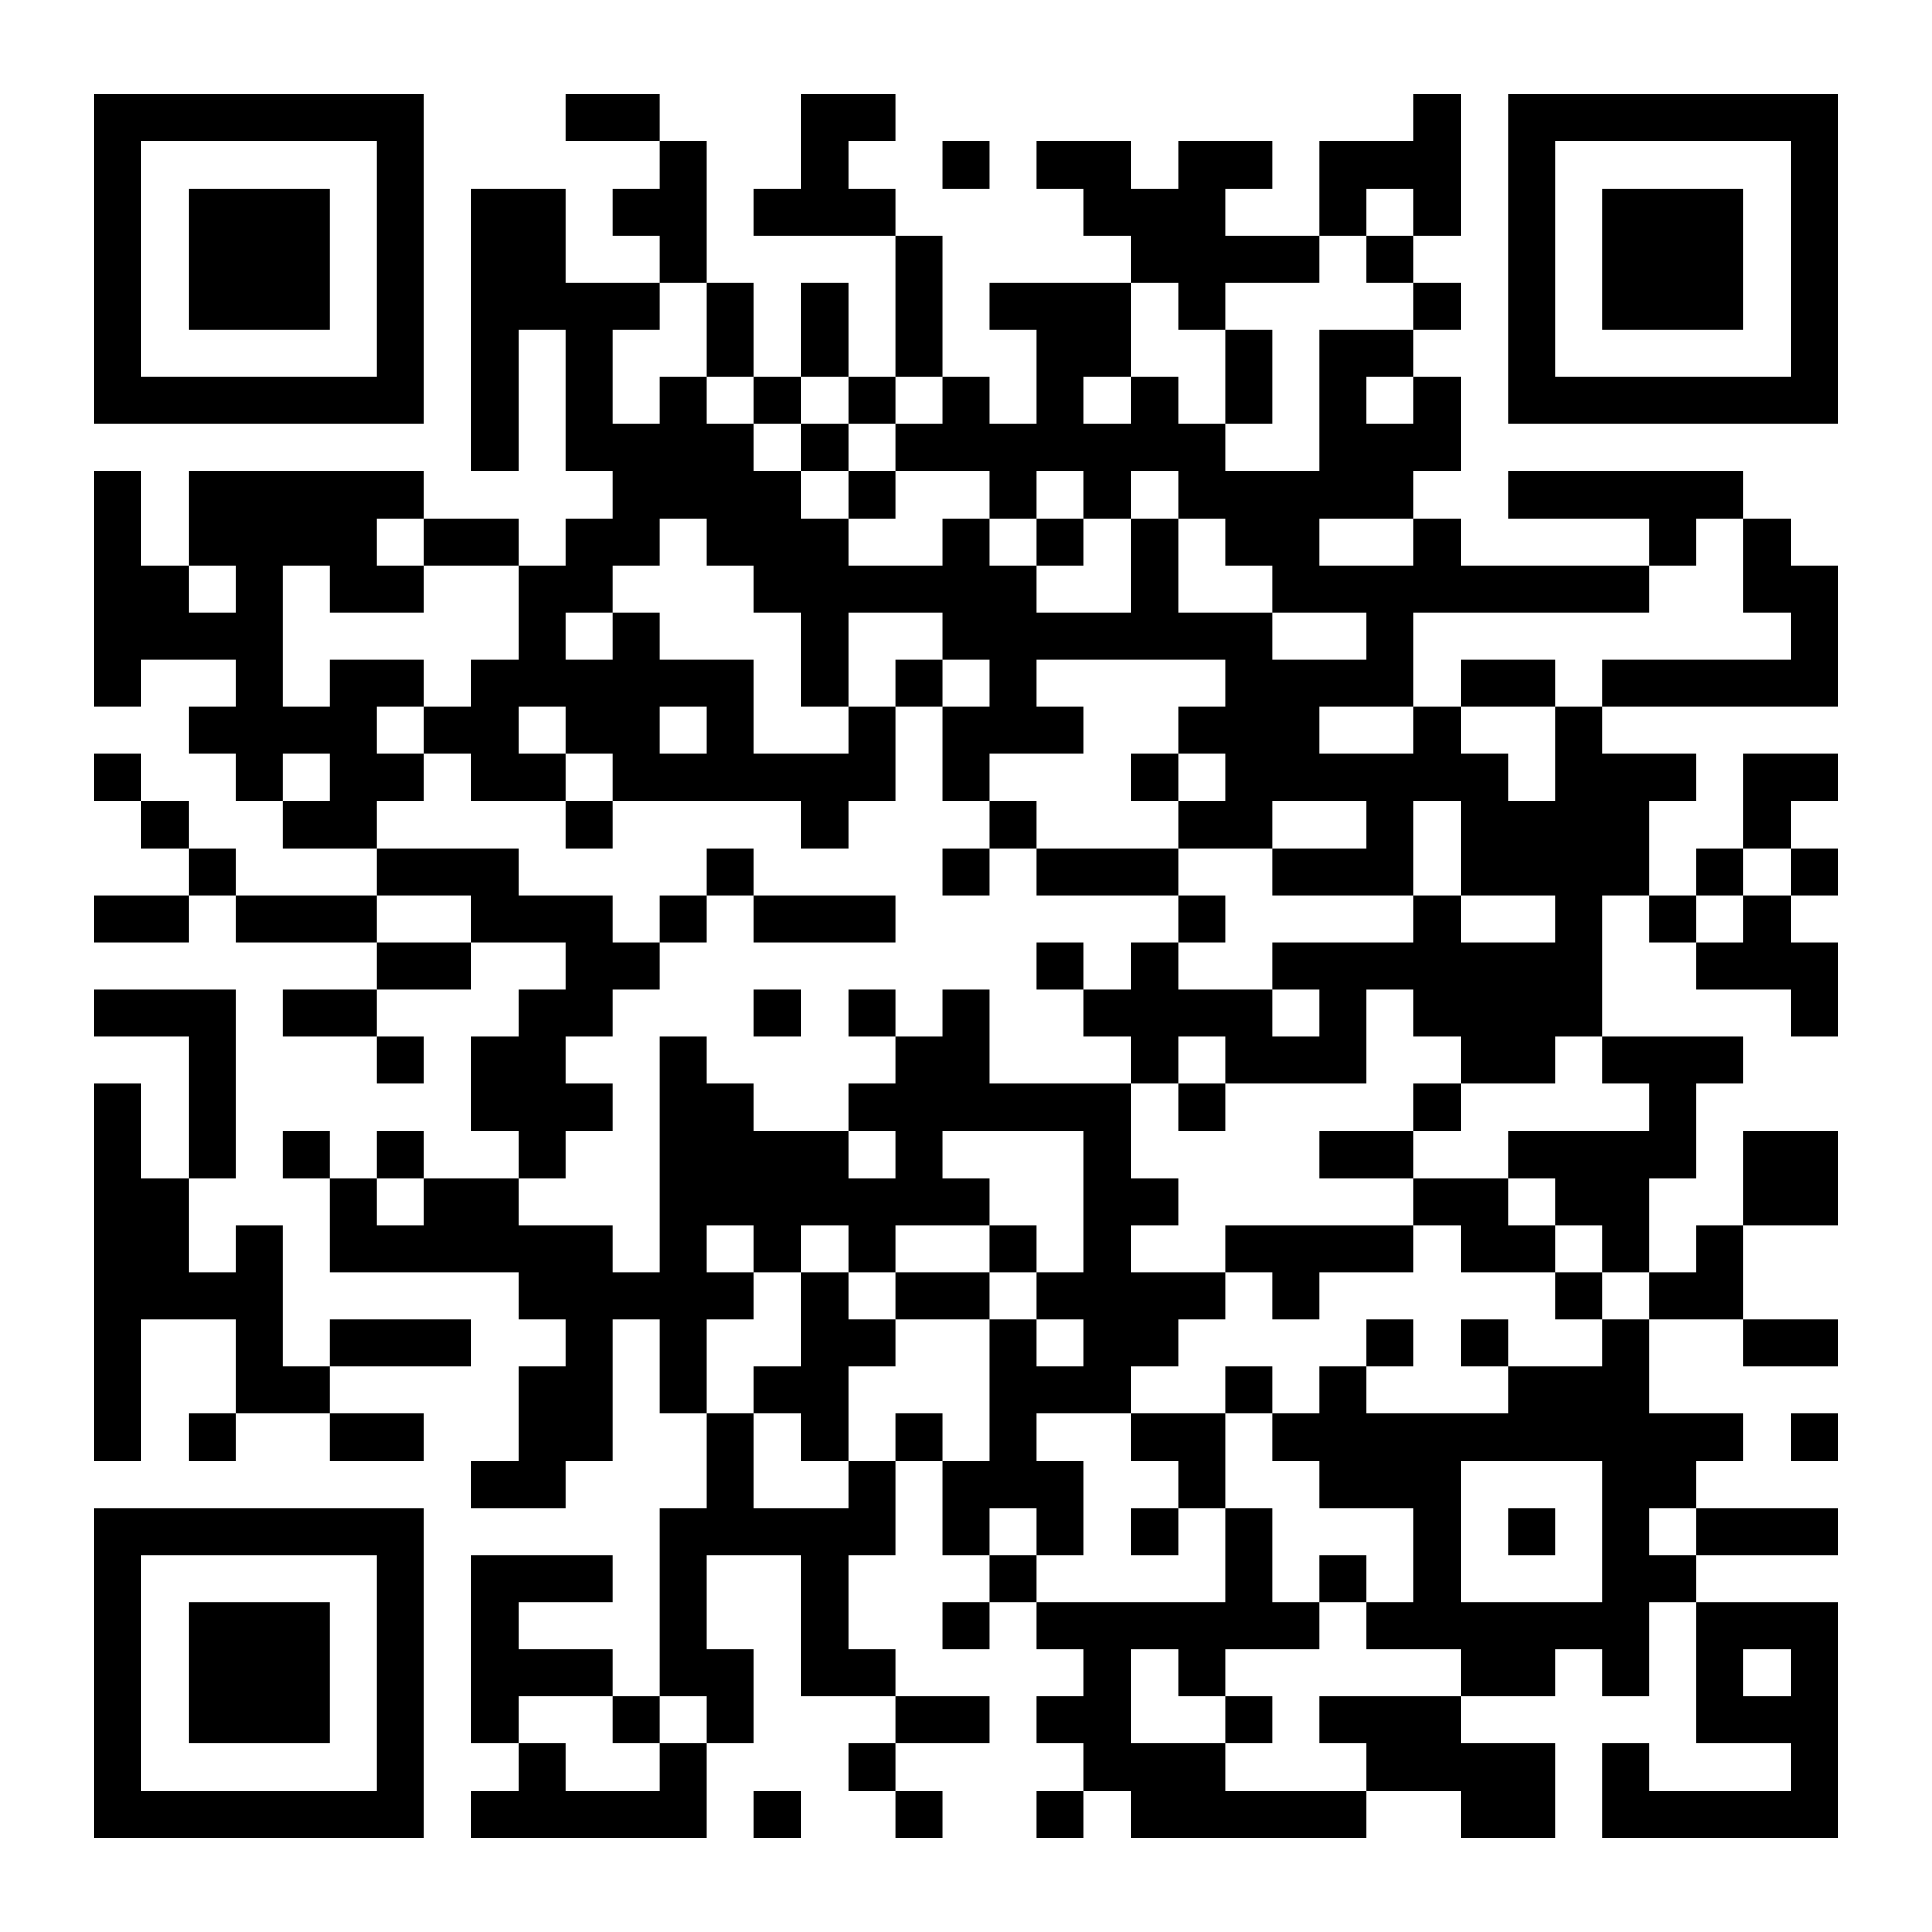
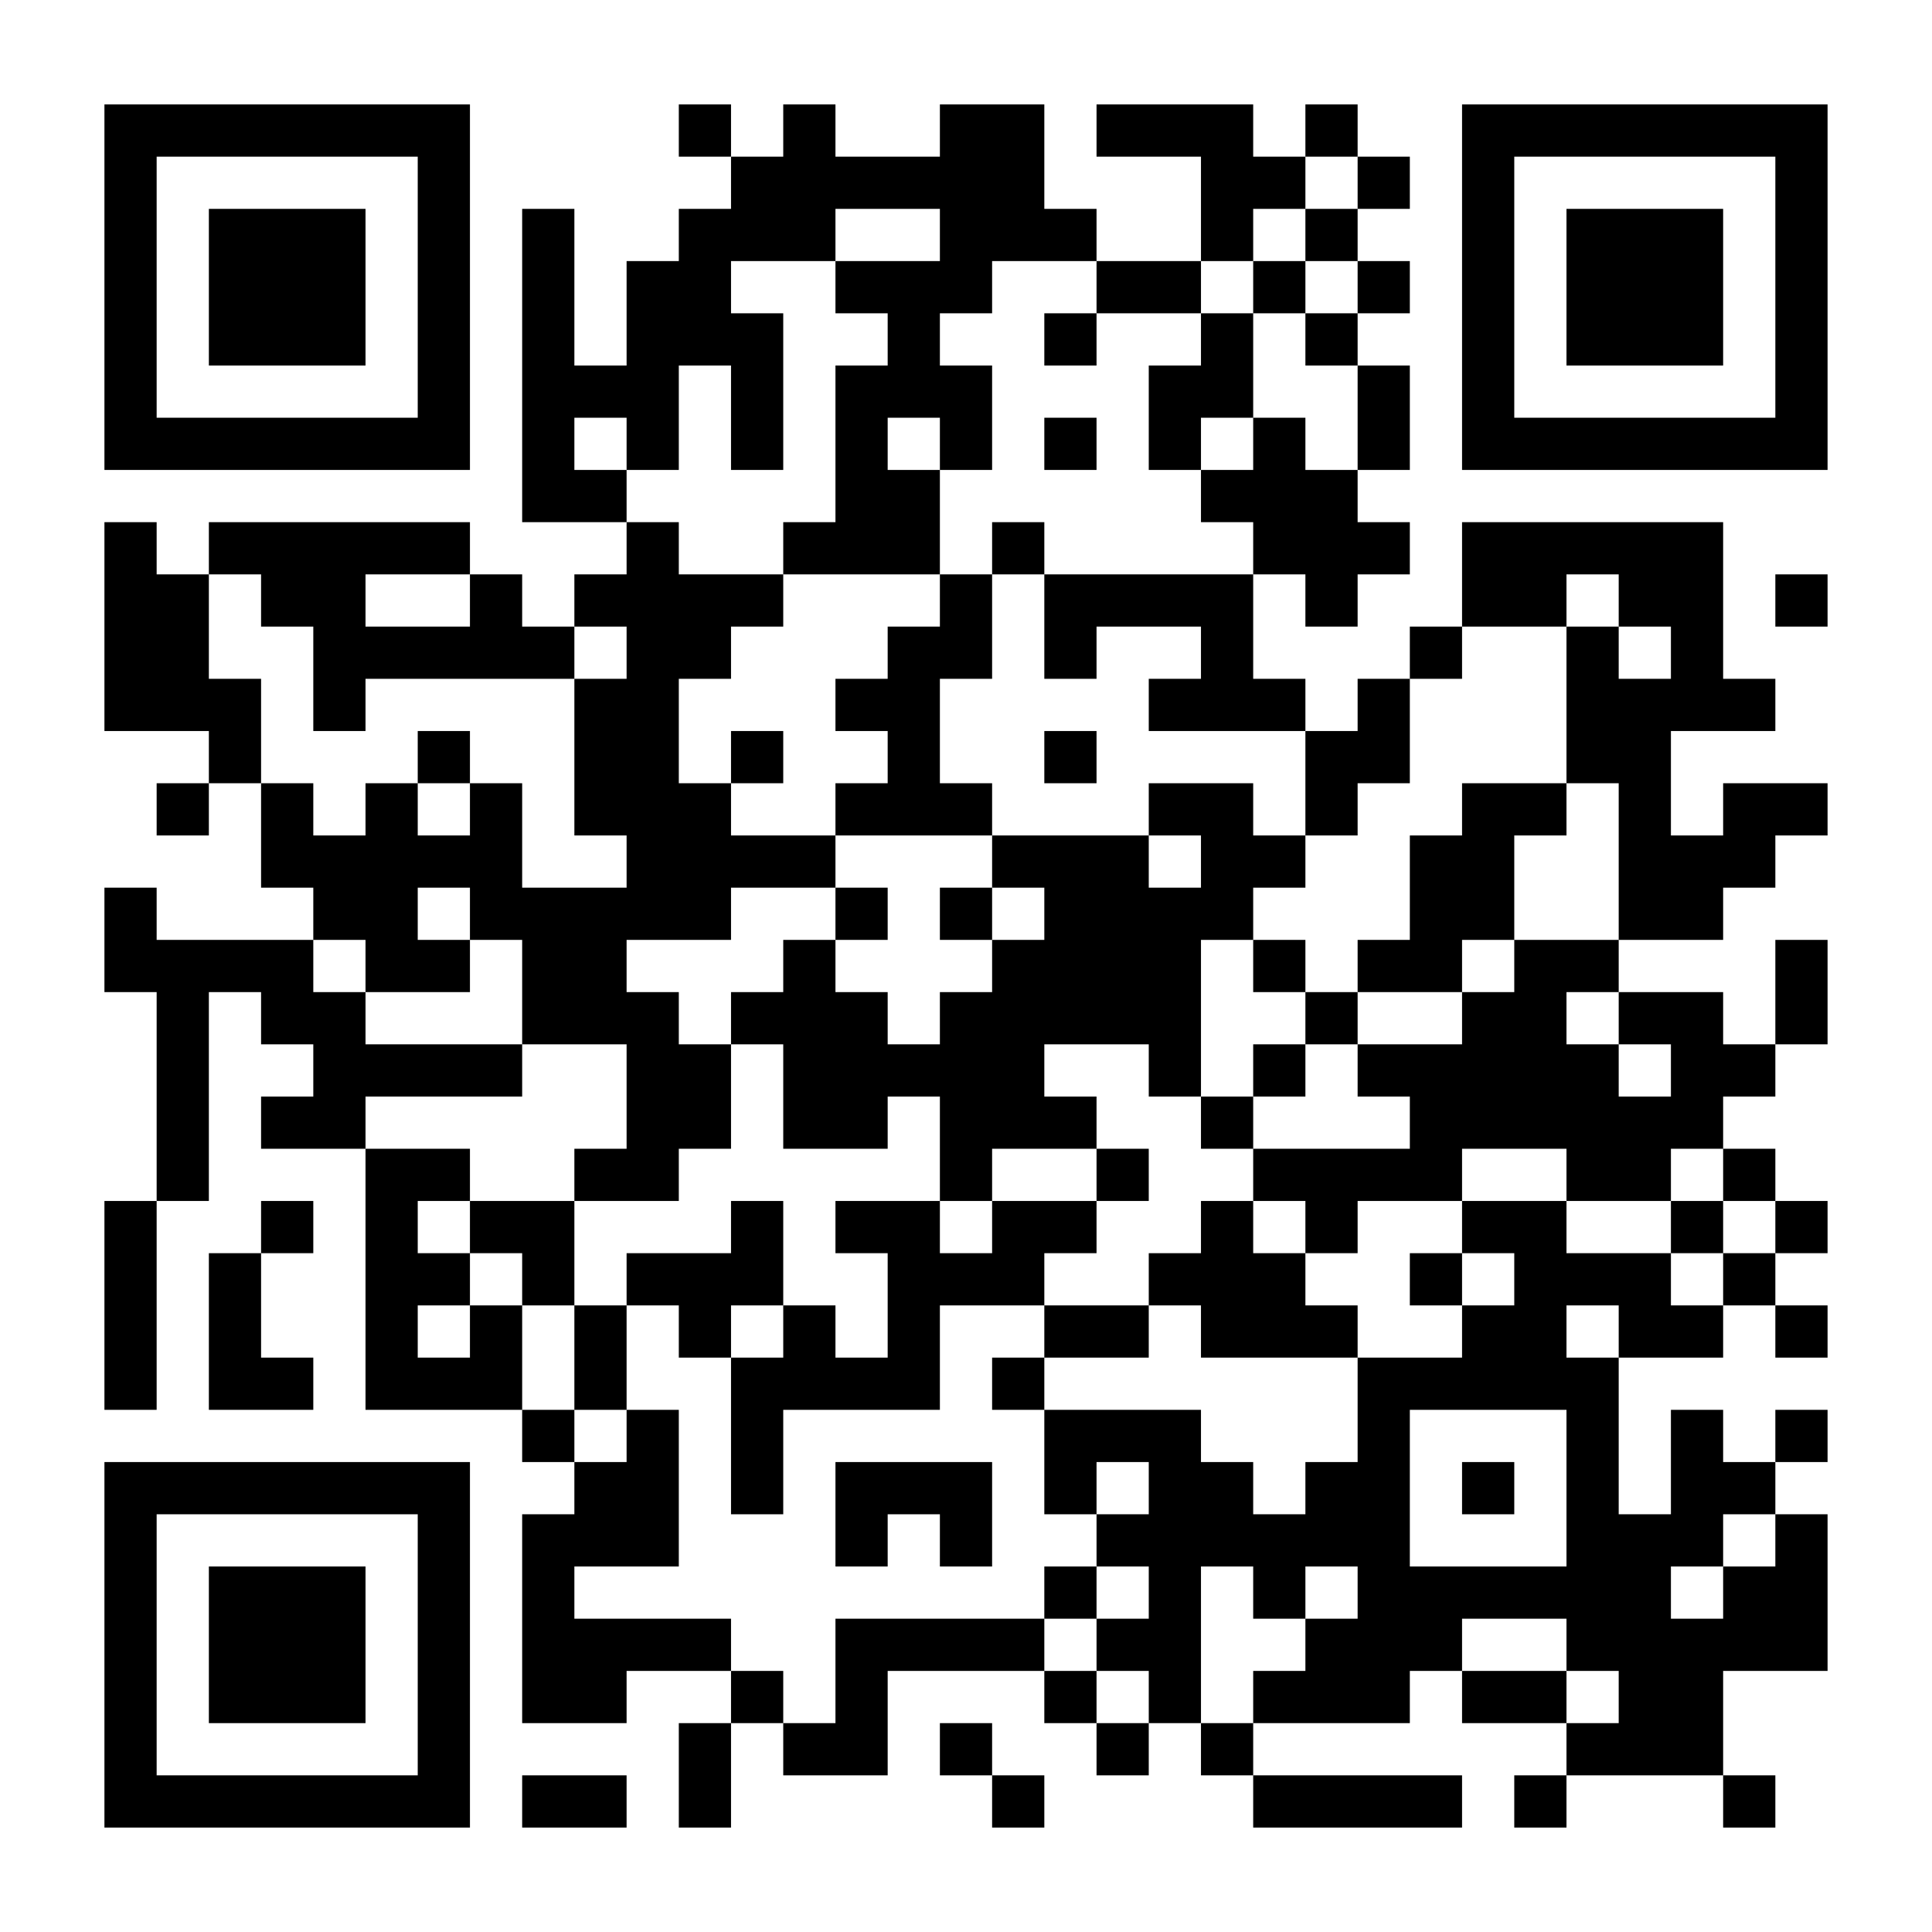
- <svg xmlns="http://www.w3.org/2000/svg" width="41mm" height="41mm" version="1.1" viewBox="0 0 41 41">
-   <path d="M2,2H3V3H2zM3,2H4V3H3zM4,2H5V3H4zM5,2H6V3H5zM6,2H7V3H6zM7,2H8V3H7zM8,2H9V3H8zM12,2H13V3H12zM13,2H14V3H13zM17,2H18V3H17zM18,2H19V3H18zM30,2H31V3H30zM32,2H33V3H32zM33,2H34V3H33zM34,2H35V3H34zM35,2H36V3H35zM36,2H37V3H36zM37,2H38V3H37zM38,2H39V3H38zM2,3H3V4H2zM8,3H9V4H8zM14,3H15V4H14zM17,3H18V4H17zM20,3H21V4H20zM22,3H23V4H22zM23,3H24V4H23zM25,3H26V4H25zM26,3H27V4H26zM28,3H29V4H28zM29,3H30V4H29zM30,3H31V4H30zM32,3H33V4H32zM38,3H39V4H38zM2,4H3V5H2zM4,4H5V5H4zM5,4H6V5H5zM6,4H7V5H6zM8,4H9V5H8zM10,4H11V5H10zM11,4H12V5H11zM13,4H14V5H13zM14,4H15V5H14zM16,4H17V5H16zM17,4H18V5H17zM18,4H19V5H18zM23,4H24V5H23zM24,4H25V5H24zM25,4H26V5H25zM28,4H29V5H28zM30,4H31V5H30zM32,4H33V5H32zM34,4H35V5H34zM35,4H36V5H35zM36,4H37V5H36zM38,4H39V5H38zM2,5H3V6H2zM4,5H5V6H4zM5,5H6V6H5zM6,5H7V6H6zM8,5H9V6H8zM10,5H11V6H10zM11,5H12V6H11zM14,5H15V6H14zM19,5H20V6H19zM24,5H25V6H24zM25,5H26V6H25zM26,5H27V6H26zM27,5H28V6H27zM29,5H30V6H29zM32,5H33V6H32zM34,5H35V6H34zM35,5H36V6H35zM36,5H37V6H36zM38,5H39V6H38zM2,6H3V7H2zM4,6H5V7H4zM5,6H6V7H5zM6,6H7V7H6zM8,6H9V7H8zM10,6H11V7H10zM11,6H12V7H11zM12,6H13V7H12zM13,6H14V7H13zM15,6H16V7H15zM17,6H18V7H17zM19,6H20V7H19zM21,6H22V7H21zM22,6H23V7H22zM23,6H24V7H23zM25,6H26V7H25zM30,6H31V7H30zM32,6H33V7H32zM34,6H35V7H34zM35,6H36V7H35zM36,6H37V7H36zM38,6H39V7H38zM2,7H3V8H2zM8,7H9V8H8zM10,7H11V8H10zM12,7H13V8H12zM15,7H16V8H15zM17,7H18V8H17zM19,7H20V8H19zM22,7H23V8H22zM23,7H24V8H23zM26,7H27V8H26zM28,7H29V8H28zM29,7H30V8H29zM32,7H33V8H32zM38,7H39V8H38zM2,8H3V9H2zM3,8H4V9H3zM4,8H5V9H4zM5,8H6V9H5zM6,8H7V9H6zM7,8H8V9H7zM8,8H9V9H8zM10,8H11V9H10zM12,8H13V9H12zM14,8H15V9H14zM16,8H17V9H16zM18,8H19V9H18zM20,8H21V9H20zM22,8H23V9H22zM24,8H25V9H24zM26,8H27V9H26zM28,8H29V9H28zM30,8H31V9H30zM32,8H33V9H32zM33,8H34V9H33zM34,8H35V9H34zM35,8H36V9H35zM36,8H37V9H36zM37,8H38V9H37zM38,8H39V9H38zM10,9H11V10H10zM12,9H13V10H12zM13,9H14V10H13zM14,9H15V10H14zM15,9H16V10H15zM17,9H18V10H17zM19,9H20V10H19zM20,9H21V10H20zM21,9H22V10H21zM22,9H23V10H22zM23,9H24V10H23zM24,9H25V10H24zM25,9H26V10H25zM28,9H29V10H28zM29,9H30V10H29zM30,9H31V10H30zM2,10H3V11H2zM4,10H5V11H4zM5,10H6V11H5zM6,10H7V11H6zM7,10H8V11H7zM8,10H9V11H8zM13,10H14V11H13zM14,10H15V11H14zM15,10H16V11H15zM16,10H17V11H16zM18,10H19V11H18zM21,10H22V11H21zM23,10H24V11H23zM25,10H26V11H25zM26,10H27V11H26zM27,10H28V11H27zM28,10H29V11H28zM29,10H30V11H29zM32,10H33V11H32zM33,10H34V11H33zM34,10H35V11H34zM35,10H36V11H35zM36,10H37V11H36zM2,11H3V12H2zM4,11H5V12H4zM5,11H6V12H5zM6,11H7V12H6zM7,11H8V12H7zM9,11H10V12H9zM10,11H11V12H10zM12,11H13V12H12zM13,11H14V12H13zM15,11H16V12H15zM16,11H17V12H16zM17,11H18V12H17zM20,11H21V12H20zM22,11H23V12H22zM24,11H25V12H24zM26,11H27V12H26zM27,11H28V12H27zM30,11H31V12H30zM35,11H36V12H35zM37,11H38V12H37zM2,12H3V13H2zM3,12H4V13H3zM5,12H6V13H5zM7,12H8V13H7zM8,12H9V13H8zM11,12H12V13H11zM12,12H13V13H12zM16,12H17V13H16zM17,12H18V13H17zM18,12H19V13H18zM19,12H20V13H19zM20,12H21V13H20zM21,12H22V13H21zM24,12H25V13H24zM27,12H28V13H27zM28,12H29V13H28zM29,12H30V13H29zM30,12H31V13H30zM31,12H32V13H31zM32,12H33V13H32zM33,12H34V13H33zM34,12H35V13H34zM37,12H38V13H37zM38,12H39V13H38zM2,13H3V14H2zM3,13H4V14H3zM4,13H5V14H4zM5,13H6V14H5zM11,13H12V14H11zM13,13H14V14H13zM17,13H18V14H17zM20,13H21V14H20zM21,13H22V14H21zM22,13H23V14H22zM23,13H24V14H23zM24,13H25V14H24zM25,13H26V14H25zM26,13H27V14H26zM29,13H30V14H29zM38,13H39V14H38zM2,14H3V15H2zM5,14H6V15H5zM7,14H8V15H7zM8,14H9V15H8zM10,14H11V15H10zM11,14H12V15H11zM12,14H13V15H12zM13,14H14V15H13zM14,14H15V15H14zM15,14H16V15H15zM17,14H18V15H17zM19,14H20V15H19zM21,14H22V15H21zM26,14H27V15H26zM27,14H28V15H27zM28,14H29V15H28zM29,14H30V15H29zM31,14H32V15H31zM32,14H33V15H32zM34,14H35V15H34zM35,14H36V15H35zM36,14H37V15H36zM37,14H38V15H37zM38,14H39V15H38zM4,15H5V16H4zM5,15H6V16H5zM6,15H7V16H6zM7,15H8V16H7zM9,15H10V16H9zM10,15H11V16H10zM12,15H13V16H12zM13,15H14V16H13zM15,15H16V16H15zM18,15H19V16H18zM20,15H21V16H20zM21,15H22V16H21zM22,15H23V16H22zM25,15H26V16H25zM26,15H27V16H26zM27,15H28V16H27zM30,15H31V16H30zM33,15H34V16H33zM2,16H3V17H2zM5,16H6V17H5zM7,16H8V17H7zM8,16H9V17H8zM10,16H11V17H10zM11,16H12V17H11zM13,16H14V17H13zM14,16H15V17H14zM15,16H16V17H15zM16,16H17V17H16zM17,16H18V17H17zM18,16H19V17H18zM20,16H21V17H20zM24,16H25V17H24zM26,16H27V17H26zM27,16H28V17H27zM28,16H29V17H28zM29,16H30V17H29zM30,16H31V17H30zM31,16H32V17H31zM33,16H34V17H33zM34,16H35V17H34zM35,16H36V17H35zM37,16H38V17H37zM38,16H39V17H38zM3,17H4V18H3zM6,17H7V18H6zM7,17H8V18H7zM12,17H13V18H12zM17,17H18V18H17zM21,17H22V18H21zM25,17H26V18H25zM26,17H27V18H26zM29,17H30V18H29zM31,17H32V18H31zM32,17H33V18H32zM33,17H34V18H33zM34,17H35V18H34zM37,17H38V18H37zM4,18H5V19H4zM8,18H9V19H8zM9,18H10V19H9zM10,18H11V19H10zM15,18H16V19H15zM20,18H21V19H20zM22,18H23V19H22zM23,18H24V19H23zM24,18H25V19H24zM27,18H28V19H27zM28,18H29V19H28zM29,18H30V19H29zM31,18H32V19H31zM32,18H33V19H32zM33,18H34V19H33zM34,18H35V19H34zM36,18H37V19H36zM38,18H39V19H38zM2,19H3V20H2zM3,19H4V20H3zM5,19H6V20H5zM6,19H7V20H6zM7,19H8V20H7zM10,19H11V20H10zM11,19H12V20H11zM12,19H13V20H12zM14,19H15V20H14zM16,19H17V20H16zM17,19H18V20H17zM18,19H19V20H18zM25,19H26V20H25zM30,19H31V20H30zM33,19H34V20H33zM35,19H36V20H35zM37,19H38V20H37zM8,20H9V21H8zM9,20H10V21H9zM12,20H13V21H12zM13,20H14V21H13zM22,20H23V21H22zM24,20H25V21H24zM27,20H28V21H27zM28,20H29V21H28zM29,20H30V21H29zM30,20H31V21H30zM31,20H32V21H31zM32,20H33V21H32zM33,20H34V21H33zM36,20H37V21H36zM37,20H38V21H37zM38,20H39V21H38zM2,21H3V22H2zM3,21H4V22H3zM4,21H5V22H4zM6,21H7V22H6zM7,21H8V22H7zM11,21H12V22H11zM12,21H13V22H12zM16,21H17V22H16zM18,21H19V22H18zM20,21H21V22H20zM23,21H24V22H23zM24,21H25V22H24zM25,21H26V22H25zM26,21H27V22H26zM28,21H29V22H28zM30,21H31V22H30zM31,21H32V22H31zM32,21H33V22H32zM33,21H34V22H33zM38,21H39V22H38zM4,22H5V23H4zM8,22H9V23H8zM10,22H11V23H10zM11,22H12V23H11zM14,22H15V23H14zM19,22H20V23H19zM20,22H21V23H20zM24,22H25V23H24zM26,22H27V23H26zM27,22H28V23H27zM28,22H29V23H28zM31,22H32V23H31zM32,22H33V23H32zM34,22H35V23H34zM35,22H36V23H35zM36,22H37V23H36zM2,23H3V24H2zM4,23H5V24H4zM10,23H11V24H10zM11,23H12V24H11zM12,23H13V24H12zM14,23H15V24H14zM15,23H16V24H15zM18,23H19V24H18zM19,23H20V24H19zM20,23H21V24H20zM21,23H22V24H21zM22,23H23V24H22zM23,23H24V24H23zM25,23H26V24H25zM30,23H31V24H30zM35,23H36V24H35zM2,24H3V25H2zM4,24H5V25H4zM6,24H7V25H6zM8,24H9V25H8zM11,24H12V25H11zM14,24H15V25H14zM15,24H16V25H15zM16,24H17V25H16zM17,24H18V25H17zM19,24H20V25H19zM23,24H24V25H23zM28,24H29V25H28zM29,24H30V25H29zM32,24H33V25H32zM33,24H34V25H33zM34,24H35V25H34zM35,24H36V25H35zM37,24H38V25H37zM38,24H39V25H38zM2,25H3V26H2zM3,25H4V26H3zM7,25H8V26H7zM9,25H10V26H9zM10,25H11V26H10zM14,25H15V26H14zM15,25H16V26H15zM16,25H17V26H16zM17,25H18V26H17zM18,25H19V26H18zM19,25H20V26H19zM20,25H21V26H20zM23,25H24V26H23zM24,25H25V26H24zM30,25H31V26H30zM31,25H32V26H31zM33,25H34V26H33zM34,25H35V26H34zM37,25H38V26H37zM38,25H39V26H38zM2,26H3V27H2zM3,26H4V27H3zM5,26H6V27H5zM7,26H8V27H7zM8,26H9V27H8zM9,26H10V27H9zM10,26H11V27H10zM11,26H12V27H11zM12,26H13V27H12zM14,26H15V27H14zM16,26H17V27H16zM18,26H19V27H18zM21,26H22V27H21zM23,26H24V27H23zM26,26H27V27H26zM27,26H28V27H27zM28,26H29V27H28zM29,26H30V27H29zM31,26H32V27H31zM32,26H33V27H32zM34,26H35V27H34zM36,26H37V27H36zM2,27H3V28H2zM3,27H4V28H3zM4,27H5V28H4zM5,27H6V28H5zM11,27H12V28H11zM12,27H13V28H12zM13,27H14V28H13zM14,27H15V28H14zM15,27H16V28H15zM17,27H18V28H17zM19,27H20V28H19zM20,27H21V28H20zM22,27H23V28H22zM23,27H24V28H23zM24,27H25V28H24zM25,27H26V28H25zM27,27H28V28H27zM33,27H34V28H33zM35,27H36V28H35zM36,27H37V28H36zM2,28H3V29H2zM5,28H6V29H5zM7,28H8V29H7zM8,28H9V29H8zM9,28H10V29H9zM12,28H13V29H12zM14,28H15V29H14zM17,28H18V29H17zM18,28H19V29H18zM21,28H22V29H21zM23,28H24V29H23zM24,28H25V29H24zM29,28H30V29H29zM31,28H32V29H31zM34,28H35V29H34zM37,28H38V29H37zM38,28H39V29H38zM2,29H3V30H2zM5,29H6V30H5zM6,29H7V30H6zM11,29H12V30H11zM12,29H13V30H12zM14,29H15V30H14zM16,29H17V30H16zM17,29H18V30H17zM21,29H22V30H21zM22,29H23V30H22zM23,29H24V30H23zM26,29H27V30H26zM28,29H29V30H28zM32,29H33V30H32zM33,29H34V30H33zM34,29H35V30H34zM2,30H3V31H2zM4,30H5V31H4zM7,30H8V31H7zM8,30H9V31H8zM11,30H12V31H11zM12,30H13V31H12zM15,30H16V31H15zM17,30H18V31H17zM19,30H20V31H19zM21,30H22V31H21zM24,30H25V31H24zM25,30H26V31H25zM27,30H28V31H27zM28,30H29V31H28zM29,30H30V31H29zM30,30H31V31H30zM31,30H32V31H31zM32,30H33V31H32zM33,30H34V31H33zM34,30H35V31H34zM35,30H36V31H35zM36,30H37V31H36zM38,30H39V31H38zM10,31H11V32H10zM11,31H12V32H11zM15,31H16V32H15zM18,31H19V32H18zM20,31H21V32H20zM21,31H22V32H21zM22,31H23V32H22zM25,31H26V32H25zM28,31H29V32H28zM29,31H30V32H29zM30,31H31V32H30zM34,31H35V32H34zM35,31H36V32H35zM2,32H3V33H2zM3,32H4V33H3zM4,32H5V33H4zM5,32H6V33H5zM6,32H7V33H6zM7,32H8V33H7zM8,32H9V33H8zM14,32H15V33H14zM15,32H16V33H15zM16,32H17V33H16zM17,32H18V33H17zM18,32H19V33H18zM20,32H21V33H20zM22,32H23V33H22zM24,32H25V33H24zM26,32H27V33H26zM30,32H31V33H30zM32,32H33V33H32zM34,32H35V33H34zM36,32H37V33H36zM37,32H38V33H37zM38,32H39V33H38zM2,33H3V34H2zM8,33H9V34H8zM10,33H11V34H10zM11,33H12V34H11zM12,33H13V34H12zM14,33H15V34H14zM17,33H18V34H17zM21,33H22V34H21zM26,33H27V34H26zM28,33H29V34H28zM30,33H31V34H30zM34,33H35V34H34zM35,33H36V34H35zM2,34H3V35H2zM4,34H5V35H4zM5,34H6V35H5zM6,34H7V35H6zM8,34H9V35H8zM10,34H11V35H10zM14,34H15V35H14zM17,34H18V35H17zM20,34H21V35H20zM22,34H23V35H22zM23,34H24V35H23zM24,34H25V35H24zM25,34H26V35H25zM26,34H27V35H26zM27,34H28V35H27zM29,34H30V35H29zM30,34H31V35H30zM31,34H32V35H31zM32,34H33V35H32zM33,34H34V35H33zM34,34H35V35H34zM36,34H37V35H36zM37,34H38V35H37zM38,34H39V35H38zM2,35H3V36H2zM4,35H5V36H4zM5,35H6V36H5zM6,35H7V36H6zM8,35H9V36H8zM10,35H11V36H10zM11,35H12V36H11zM12,35H13V36H12zM14,35H15V36H14zM15,35H16V36H15zM17,35H18V36H17zM18,35H19V36H18zM23,35H24V36H23zM25,35H26V36H25zM31,35H32V36H31zM32,35H33V36H32zM34,35H35V36H34zM36,35H37V36H36zM38,35H39V36H38zM2,36H3V37H2zM4,36H5V37H4zM5,36H6V37H5zM6,36H7V37H6zM8,36H9V37H8zM10,36H11V37H10zM13,36H14V37H13zM15,36H16V37H15zM19,36H20V37H19zM20,36H21V37H20zM22,36H23V37H22zM23,36H24V37H23zM26,36H27V37H26zM28,36H29V37H28zM29,36H30V37H29zM30,36H31V37H30zM36,36H37V37H36zM37,36H38V37H37zM38,36H39V37H38zM2,37H3V38H2zM8,37H9V38H8zM11,37H12V38H11zM14,37H15V38H14zM18,37H19V38H18zM23,37H24V38H23zM24,37H25V38H24zM25,37H26V38H25zM29,37H30V38H29zM30,37H31V38H30zM31,37H32V38H31zM32,37H33V38H32zM34,37H35V38H34zM38,37H39V38H38zM2,38H3V39H2zM3,38H4V39H3zM4,38H5V39H4zM5,38H6V39H5zM6,38H7V39H6zM7,38H8V39H7zM8,38H9V39H8zM10,38H11V39H10zM11,38H12V39H11zM12,38H13V39H12zM13,38H14V39H13zM14,38H15V39H14zM16,38H17V39H16zM19,38H20V39H19zM22,38H23V39H22zM24,38H25V39H24zM25,38H26V39H25zM26,38H27V39H26zM27,38H28V39H27zM28,38H29V39H28zM31,38H32V39H31zM32,38H33V39H32zM34,38H35V39H34zM35,38H36V39H35zM36,38H37V39H36zM37,38H38V39H37zM38,38H39V39H38z" id="qr-path" fill="#000000" fill-opacity="1" fill-rule="nonzero" stroke="none" />
+ <svg xmlns="http://www.w3.org/2000/svg" width="37mm" height="37mm" version="1.1" viewBox="0 0 37 37">
+   <path d="M2,2H3V3H2zM3,2H4V3H3zM4,2H5V3H4zM5,2H6V3H5zM6,2H7V3H6zM7,2H8V3H7zM8,2H9V3H8zM13,2H14V3H13zM15,2H16V3H15zM18,2H19V3H18zM19,2H20V3H19zM21,2H22V3H21zM22,2H23V3H22zM23,2H24V3H23zM25,2H26V3H25zM28,2H29V3H28zM29,2H30V3H29zM30,2H31V3H30zM31,2H32V3H31zM32,2H33V3H32zM33,2H34V3H33zM34,2H35V3H34zM2,3H3V4H2zM8,3H9V4H8zM14,3H15V4H14zM15,3H16V4H15zM16,3H17V4H16zM17,3H18V4H17zM18,3H19V4H18zM19,3H20V4H19zM23,3H24V4H23zM24,3H25V4H24zM26,3H27V4H26zM28,3H29V4H28zM34,3H35V4H34zM2,4H3V5H2zM4,4H5V5H4zM5,4H6V5H5zM6,4H7V5H6zM8,4H9V5H8zM10,4H11V5H10zM13,4H14V5H13zM14,4H15V5H14zM15,4H16V5H15zM18,4H19V5H18zM19,4H20V5H19zM20,4H21V5H20zM23,4H24V5H23zM25,4H26V5H25zM28,4H29V5H28zM30,4H31V5H30zM31,4H32V5H31zM32,4H33V5H32zM34,4H35V5H34zM2,5H3V6H2zM4,5H5V6H4zM5,5H6V6H5zM6,5H7V6H6zM8,5H9V6H8zM10,5H11V6H10zM12,5H13V6H12zM13,5H14V6H13zM16,5H17V6H16zM17,5H18V6H17zM18,5H19V6H18zM21,5H22V6H21zM22,5H23V6H22zM24,5H25V6H24zM26,5H27V6H26zM28,5H29V6H28zM30,5H31V6H30zM31,5H32V6H31zM32,5H33V6H32zM34,5H35V6H34zM2,6H3V7H2zM4,6H5V7H4zM5,6H6V7H5zM6,6H7V7H6zM8,6H9V7H8zM10,6H11V7H10zM12,6H13V7H12zM13,6H14V7H13zM14,6H15V7H14zM17,6H18V7H17zM20,6H21V7H20zM23,6H24V7H23zM25,6H26V7H25zM28,6H29V7H28zM30,6H31V7H30zM31,6H32V7H31zM32,6H33V7H32zM34,6H35V7H34zM2,7H3V8H2zM8,7H9V8H8zM10,7H11V8H10zM11,7H12V8H11zM12,7H13V8H12zM14,7H15V8H14zM16,7H17V8H16zM17,7H18V8H17zM18,7H19V8H18zM22,7H23V8H22zM23,7H24V8H23zM26,7H27V8H26zM28,7H29V8H28zM34,7H35V8H34zM2,8H3V9H2zM3,8H4V9H3zM4,8H5V9H4zM5,8H6V9H5zM6,8H7V9H6zM7,8H8V9H7zM8,8H9V9H8zM10,8H11V9H10zM12,8H13V9H12zM14,8H15V9H14zM16,8H17V9H16zM18,8H19V9H18zM20,8H21V9H20zM22,8H23V9H22zM24,8H25V9H24zM26,8H27V9H26zM28,8H29V9H28zM29,8H30V9H29zM30,8H31V9H30zM31,8H32V9H31zM32,8H33V9H32zM33,8H34V9H33zM34,8H35V9H34zM10,9H11V10H10zM11,9H12V10H11zM16,9H17V10H16zM17,9H18V10H17zM23,9H24V10H23zM24,9H25V10H24zM25,9H26V10H25zM2,10H3V11H2zM4,10H5V11H4zM5,10H6V11H5zM6,10H7V11H6zM7,10H8V11H7zM8,10H9V11H8zM12,10H13V11H12zM15,10H16V11H15zM16,10H17V11H16zM17,10H18V11H17zM19,10H20V11H19zM24,10H25V11H24zM25,10H26V11H25zM26,10H27V11H26zM28,10H29V11H28zM29,10H30V11H29zM30,10H31V11H30zM31,10H32V11H31zM32,10H33V11H32zM2,11H3V12H2zM3,11H4V12H3zM5,11H6V12H5zM6,11H7V12H6zM9,11H10V12H9zM11,11H12V12H11zM12,11H13V12H12zM13,11H14V12H13zM14,11H15V12H14zM18,11H19V12H18zM20,11H21V12H20zM21,11H22V12H21zM22,11H23V12H22zM23,11H24V12H23zM25,11H26V12H25zM28,11H29V12H28zM29,11H30V12H29zM31,11H32V12H31zM32,11H33V12H32zM34,11H35V12H34zM2,12H3V13H2zM3,12H4V13H3zM6,12H7V13H6zM7,12H8V13H7zM8,12H9V13H8zM9,12H10V13H9zM10,12H11V13H10zM12,12H13V13H12zM13,12H14V13H13zM17,12H18V13H17zM18,12H19V13H18zM20,12H21V13H20zM23,12H24V13H23zM27,12H28V13H27zM30,12H31V13H30zM32,12H33V13H32zM2,13H3V14H2zM3,13H4V14H3zM4,13H5V14H4zM6,13H7V14H6zM11,13H12V14H11zM12,13H13V14H12zM16,13H17V14H16zM17,13H18V14H17zM22,13H23V14H22zM23,13H24V14H23zM24,13H25V14H24zM26,13H27V14H26zM30,13H31V14H30zM31,13H32V14H31zM32,13H33V14H32zM33,13H34V14H33zM4,14H5V15H4zM8,14H9V15H8zM11,14H12V15H11zM12,14H13V15H12zM14,14H15V15H14zM17,14H18V15H17zM20,14H21V15H20zM25,14H26V15H25zM26,14H27V15H26zM30,14H31V15H30zM31,14H32V15H31zM3,15H4V16H3zM5,15H6V16H5zM7,15H8V16H7zM9,15H10V16H9zM11,15H12V16H11zM12,15H13V16H12zM13,15H14V16H13zM16,15H17V16H16zM17,15H18V16H17zM18,15H19V16H18zM22,15H23V16H22zM23,15H24V16H23zM25,15H26V16H25zM28,15H29V16H28zM29,15H30V16H29zM31,15H32V16H31zM33,15H34V16H33zM34,15H35V16H34zM5,16H6V17H5zM6,16H7V17H6zM7,16H8V17H7zM8,16H9V17H8zM9,16H10V17H9zM12,16H13V17H12zM13,16H14V17H13zM14,16H15V17H14zM15,16H16V17H15zM19,16H20V17H19zM20,16H21V17H20zM21,16H22V17H21zM23,16H24V17H23zM24,16H25V17H24zM27,16H28V17H27zM28,16H29V17H28zM31,16H32V17H31zM32,16H33V17H32zM33,16H34V17H33zM2,17H3V18H2zM6,17H7V18H6zM7,17H8V18H7zM9,17H10V18H9zM10,17H11V18H10zM11,17H12V18H11zM12,17H13V18H12zM13,17H14V18H13zM16,17H17V18H16zM18,17H19V18H18zM20,17H21V18H20zM21,17H22V18H21zM22,17H23V18H22zM23,17H24V18H23zM27,17H28V18H27zM28,17H29V18H28zM31,17H32V18H31zM32,17H33V18H32zM2,18H3V19H2zM3,18H4V19H3zM4,18H5V19H4zM5,18H6V19H5zM7,18H8V19H7zM8,18H9V19H8zM10,18H11V19H10zM11,18H12V19H11zM15,18H16V19H15zM19,18H20V19H19zM20,18H21V19H20zM21,18H22V19H21zM22,18H23V19H22zM24,18H25V19H24zM26,18H27V19H26zM27,18H28V19H27zM29,18H30V19H29zM30,18H31V19H30zM34,18H35V19H34zM3,19H4V20H3zM5,19H6V20H5zM6,19H7V20H6zM10,19H11V20H10zM11,19H12V20H11zM12,19H13V20H12zM14,19H15V20H14zM15,19H16V20H15zM16,19H17V20H16zM18,19H19V20H18zM19,19H20V20H19zM20,19H21V20H20zM21,19H22V20H21zM22,19H23V20H22zM25,19H26V20H25zM28,19H29V20H28zM29,19H30V20H29zM31,19H32V20H31zM32,19H33V20H32zM34,19H35V20H34zM3,20H4V21H3zM6,20H7V21H6zM7,20H8V21H7zM8,20H9V21H8zM9,20H10V21H9zM12,20H13V21H12zM13,20H14V21H13zM15,20H16V21H15zM16,20H17V21H16zM17,20H18V21H17zM18,20H19V21H18zM19,20H20V21H19zM22,20H23V21H22zM24,20H25V21H24zM26,20H27V21H26zM27,20H28V21H27zM28,20H29V21H28zM29,20H30V21H29zM30,20H31V21H30zM32,20H33V21H32zM33,20H34V21H33zM3,21H4V22H3zM5,21H6V22H5zM6,21H7V22H6zM12,21H13V22H12zM13,21H14V22H13zM15,21H16V22H15zM16,21H17V22H16zM18,21H19V22H18zM19,21H20V22H19zM20,21H21V22H20zM23,21H24V22H23zM27,21H28V22H27zM28,21H29V22H28zM29,21H30V22H29zM30,21H31V22H30zM31,21H32V22H31zM32,21H33V22H32zM3,22H4V23H3zM7,22H8V23H7zM8,22H9V23H8zM11,22H12V23H11zM12,22H13V23H12zM18,22H19V23H18zM21,22H22V23H21zM24,22H25V23H24zM25,22H26V23H25zM26,22H27V23H26zM27,22H28V23H27zM30,22H31V23H30zM31,22H32V23H31zM33,22H34V23H33zM2,23H3V24H2zM5,23H6V24H5zM7,23H8V24H7zM9,23H10V24H9zM10,23H11V24H10zM14,23H15V24H14zM16,23H17V24H16zM17,23H18V24H17zM19,23H20V24H19zM20,23H21V24H20zM23,23H24V24H23zM25,23H26V24H25zM28,23H29V24H28zM29,23H30V24H29zM32,23H33V24H32zM34,23H35V24H34zM2,24H3V25H2zM4,24H5V25H4zM7,24H8V25H7zM8,24H9V25H8zM10,24H11V25H10zM12,24H13V25H12zM13,24H14V25H13zM14,24H15V25H14zM17,24H18V25H17zM18,24H19V25H18zM19,24H20V25H19zM22,24H23V25H22zM23,24H24V25H23zM24,24H25V25H24zM27,24H28V25H27zM29,24H30V25H29zM30,24H31V25H30zM31,24H32V25H31zM33,24H34V25H33zM2,25H3V26H2zM4,25H5V26H4zM7,25H8V26H7zM9,25H10V26H9zM11,25H12V26H11zM13,25H14V26H13zM15,25H16V26H15zM17,25H18V26H17zM20,25H21V26H20zM21,25H22V26H21zM23,25H24V26H23zM24,25H25V26H24zM25,25H26V26H25zM28,25H29V26H28zM29,25H30V26H29zM31,25H32V26H31zM32,25H33V26H32zM34,25H35V26H34zM2,26H3V27H2zM4,26H5V27H4zM5,26H6V27H5zM7,26H8V27H7zM8,26H9V27H8zM9,26H10V27H9zM11,26H12V27H11zM14,26H15V27H14zM15,26H16V27H15zM16,26H17V27H16zM17,26H18V27H17zM19,26H20V27H19zM26,26H27V27H26zM27,26H28V27H27zM28,26H29V27H28zM29,26H30V27H29zM30,26H31V27H30zM10,27H11V28H10zM12,27H13V28H12zM14,27H15V28H14zM20,27H21V28H20zM21,27H22V28H21zM22,27H23V28H22zM26,27H27V28H26zM30,27H31V28H30zM32,27H33V28H32zM34,27H35V28H34zM2,28H3V29H2zM3,28H4V29H3zM4,28H5V29H4zM5,28H6V29H5zM6,28H7V29H6zM7,28H8V29H7zM8,28H9V29H8zM11,28H12V29H11zM12,28H13V29H12zM14,28H15V29H14zM16,28H17V29H16zM17,28H18V29H17zM18,28H19V29H18zM20,28H21V29H20zM22,28H23V29H22zM23,28H24V29H23zM25,28H26V29H25zM26,28H27V29H26zM28,28H29V29H28zM30,28H31V29H30zM32,28H33V29H32zM33,28H34V29H33zM2,29H3V30H2zM8,29H9V30H8zM10,29H11V30H10zM11,29H12V30H11zM12,29H13V30H12zM16,29H17V30H16zM18,29H19V30H18zM21,29H22V30H21zM22,29H23V30H22zM23,29H24V30H23zM24,29H25V30H24zM25,29H26V30H25zM26,29H27V30H26zM30,29H31V30H30zM31,29H32V30H31zM32,29H33V30H32zM34,29H35V30H34zM2,30H3V31H2zM4,30H5V31H4zM5,30H6V31H5zM6,30H7V31H6zM8,30H9V31H8zM10,30H11V31H10zM20,30H21V31H20zM22,30H23V31H22zM24,30H25V31H24zM26,30H27V31H26zM27,30H28V31H27zM28,30H29V31H28zM29,30H30V31H29zM30,30H31V31H30zM31,30H32V31H31zM33,30H34V31H33zM34,30H35V31H34zM2,31H3V32H2zM4,31H5V32H4zM5,31H6V32H5zM6,31H7V32H6zM8,31H9V32H8zM10,31H11V32H10zM11,31H12V32H11zM12,31H13V32H12zM13,31H14V32H13zM16,31H17V32H16zM17,31H18V32H17zM18,31H19V32H18zM19,31H20V32H19zM21,31H22V32H21zM22,31H23V32H22zM25,31H26V32H25zM26,31H27V32H26zM27,31H28V32H27zM30,31H31V32H30zM31,31H32V32H31zM32,31H33V32H32zM33,31H34V32H33zM34,31H35V32H34zM2,32H3V33H2zM4,32H5V33H4zM5,32H6V33H5zM6,32H7V33H6zM8,32H9V33H8zM10,32H11V33H10zM11,32H12V33H11zM14,32H15V33H14zM16,32H17V33H16zM20,32H21V33H20zM22,32H23V33H22zM24,32H25V33H24zM25,32H26V33H25zM26,32H27V33H26zM28,32H29V33H28zM29,32H30V33H29zM31,32H32V33H31zM32,32H33V33H32zM2,33H3V34H2zM8,33H9V34H8zM13,33H14V34H13zM15,33H16V34H15zM16,33H17V34H16zM18,33H19V34H18zM21,33H22V34H21zM23,33H24V34H23zM30,33H31V34H30zM31,33H32V34H31zM32,33H33V34H32zM2,34H3V35H2zM3,34H4V35H3zM4,34H5V35H4zM5,34H6V35H5zM6,34H7V35H6zM7,34H8V35H7zM8,34H9V35H8zM10,34H11V35H10zM11,34H12V35H11zM13,34H14V35H13zM19,34H20V35H19zM24,34H25V35H24zM25,34H26V35H25zM26,34H27V35H26zM27,34H28V35H27zM29,34H30V35H29zM33,34H34V35H33z" id="qr-path" fill="#000000" fill-opacity="1" fill-rule="nonzero" stroke="none" />
</svg>
